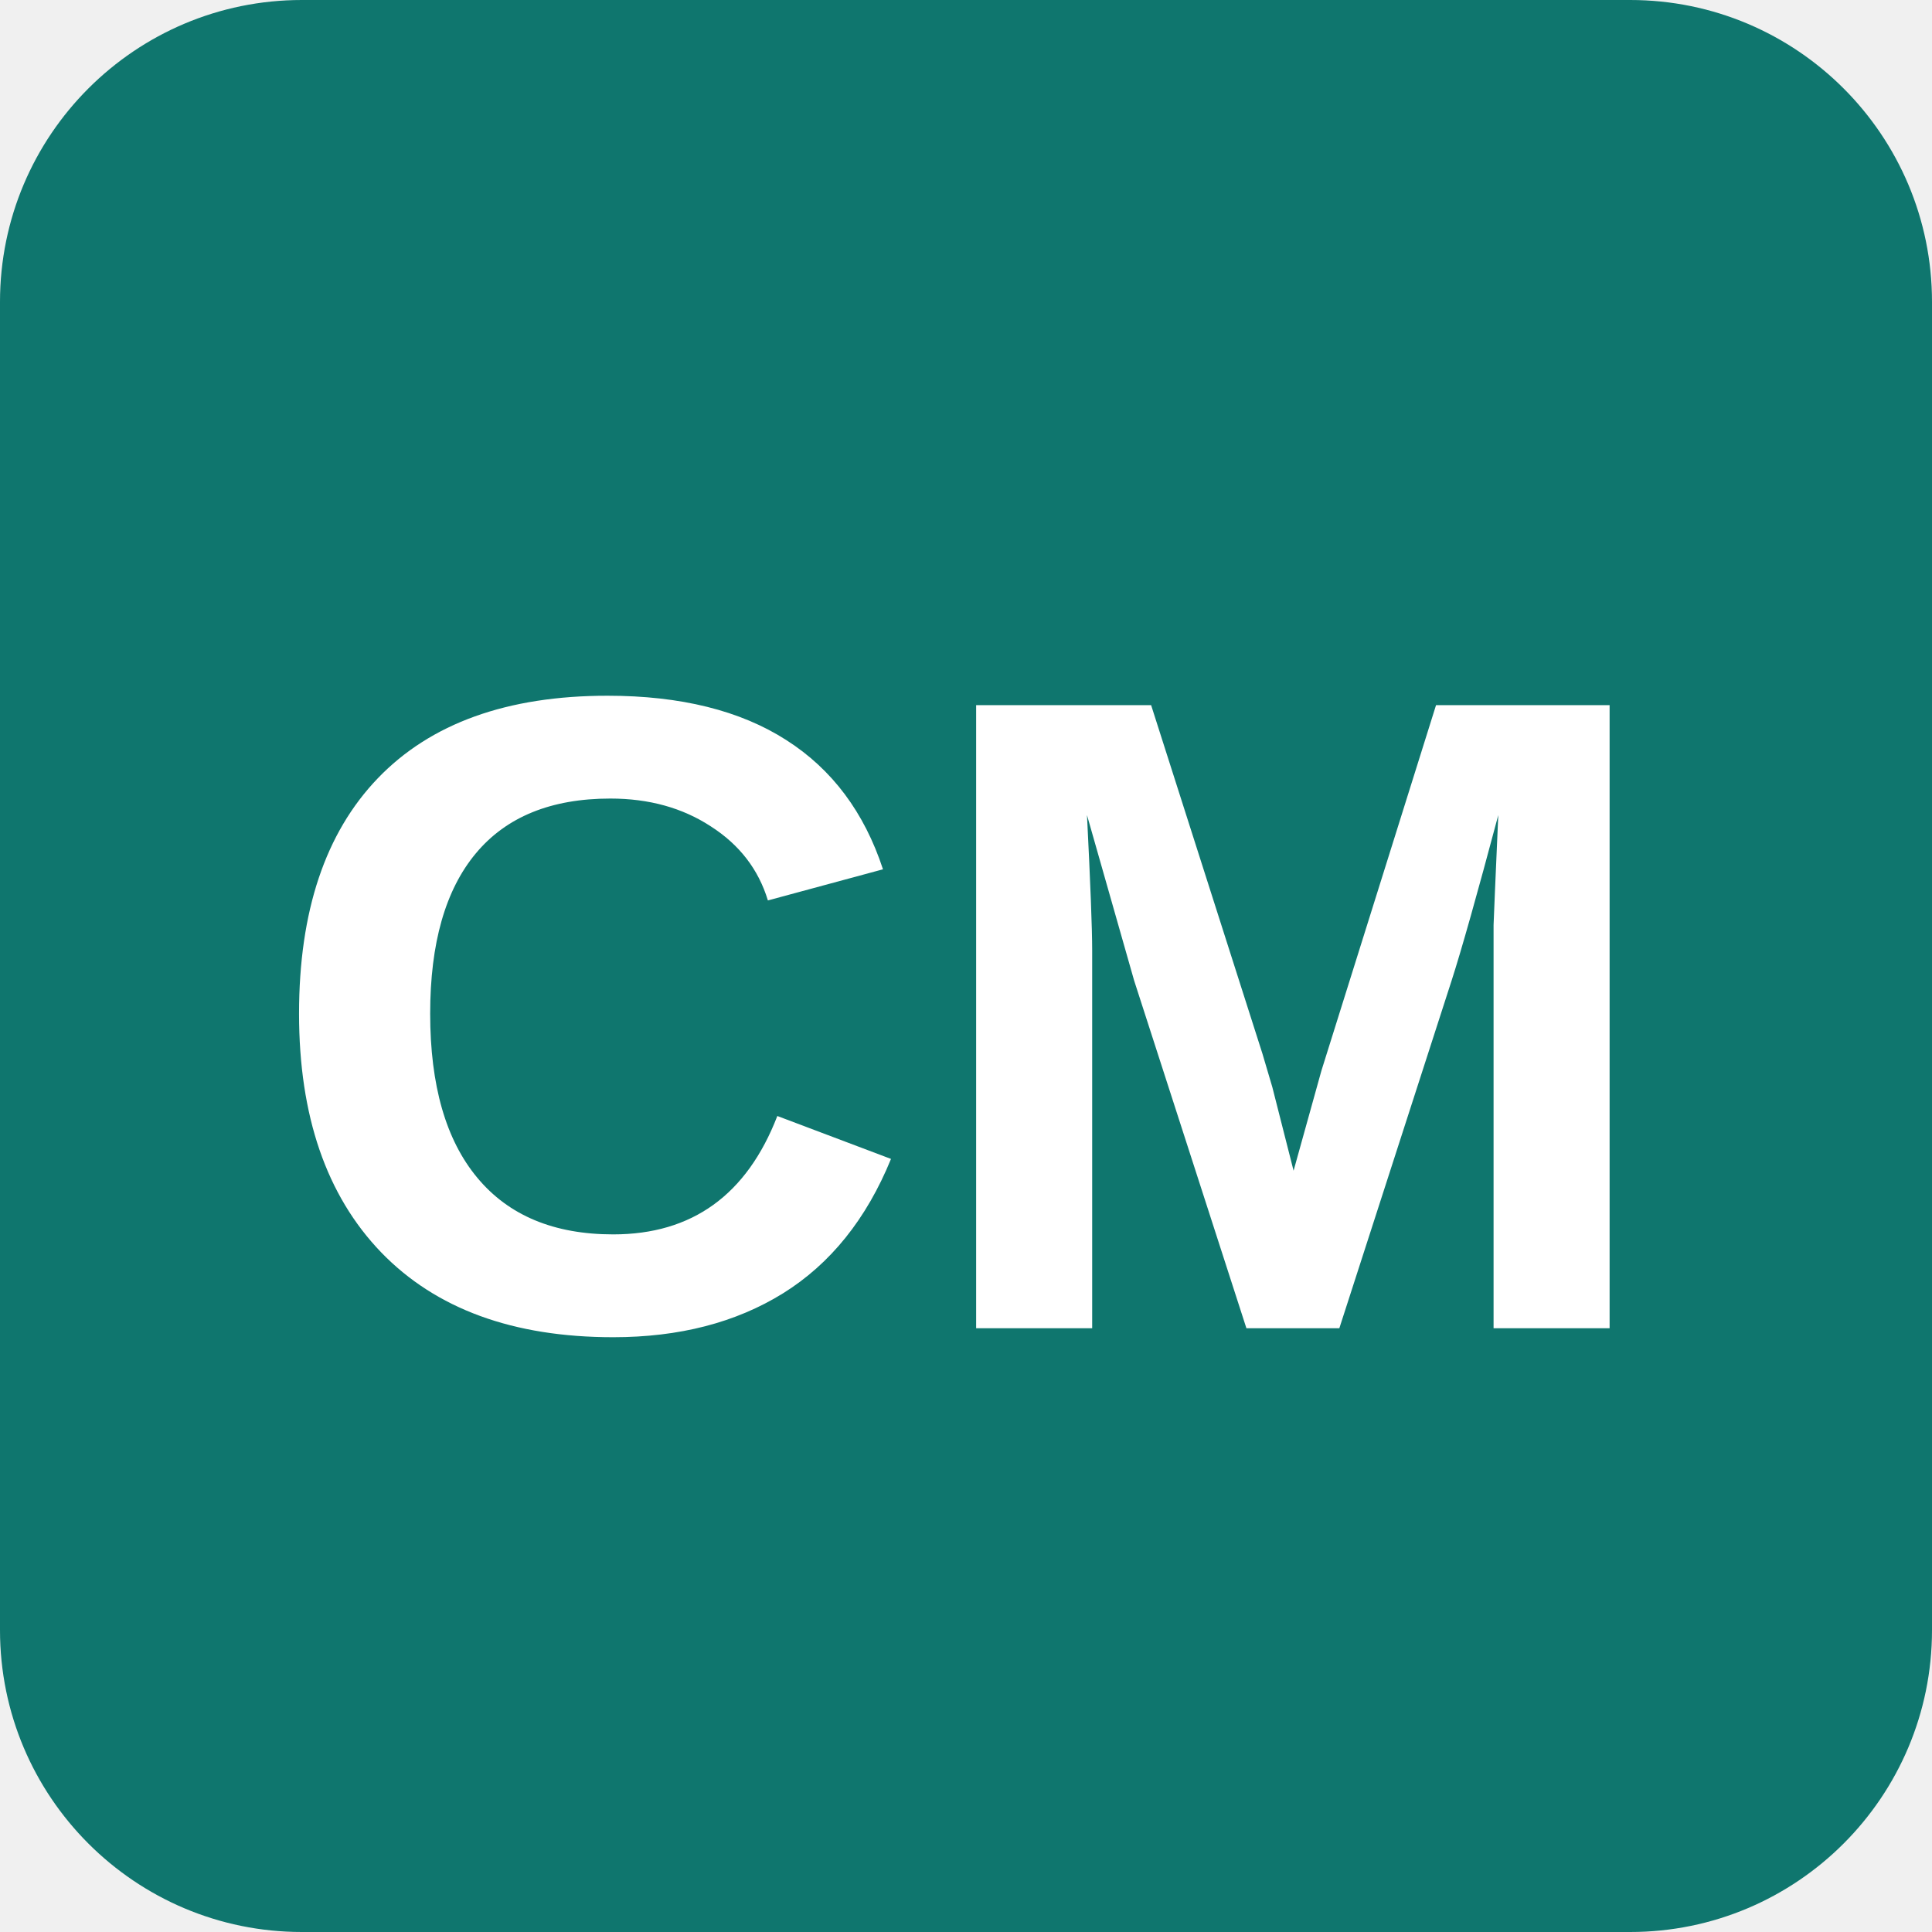
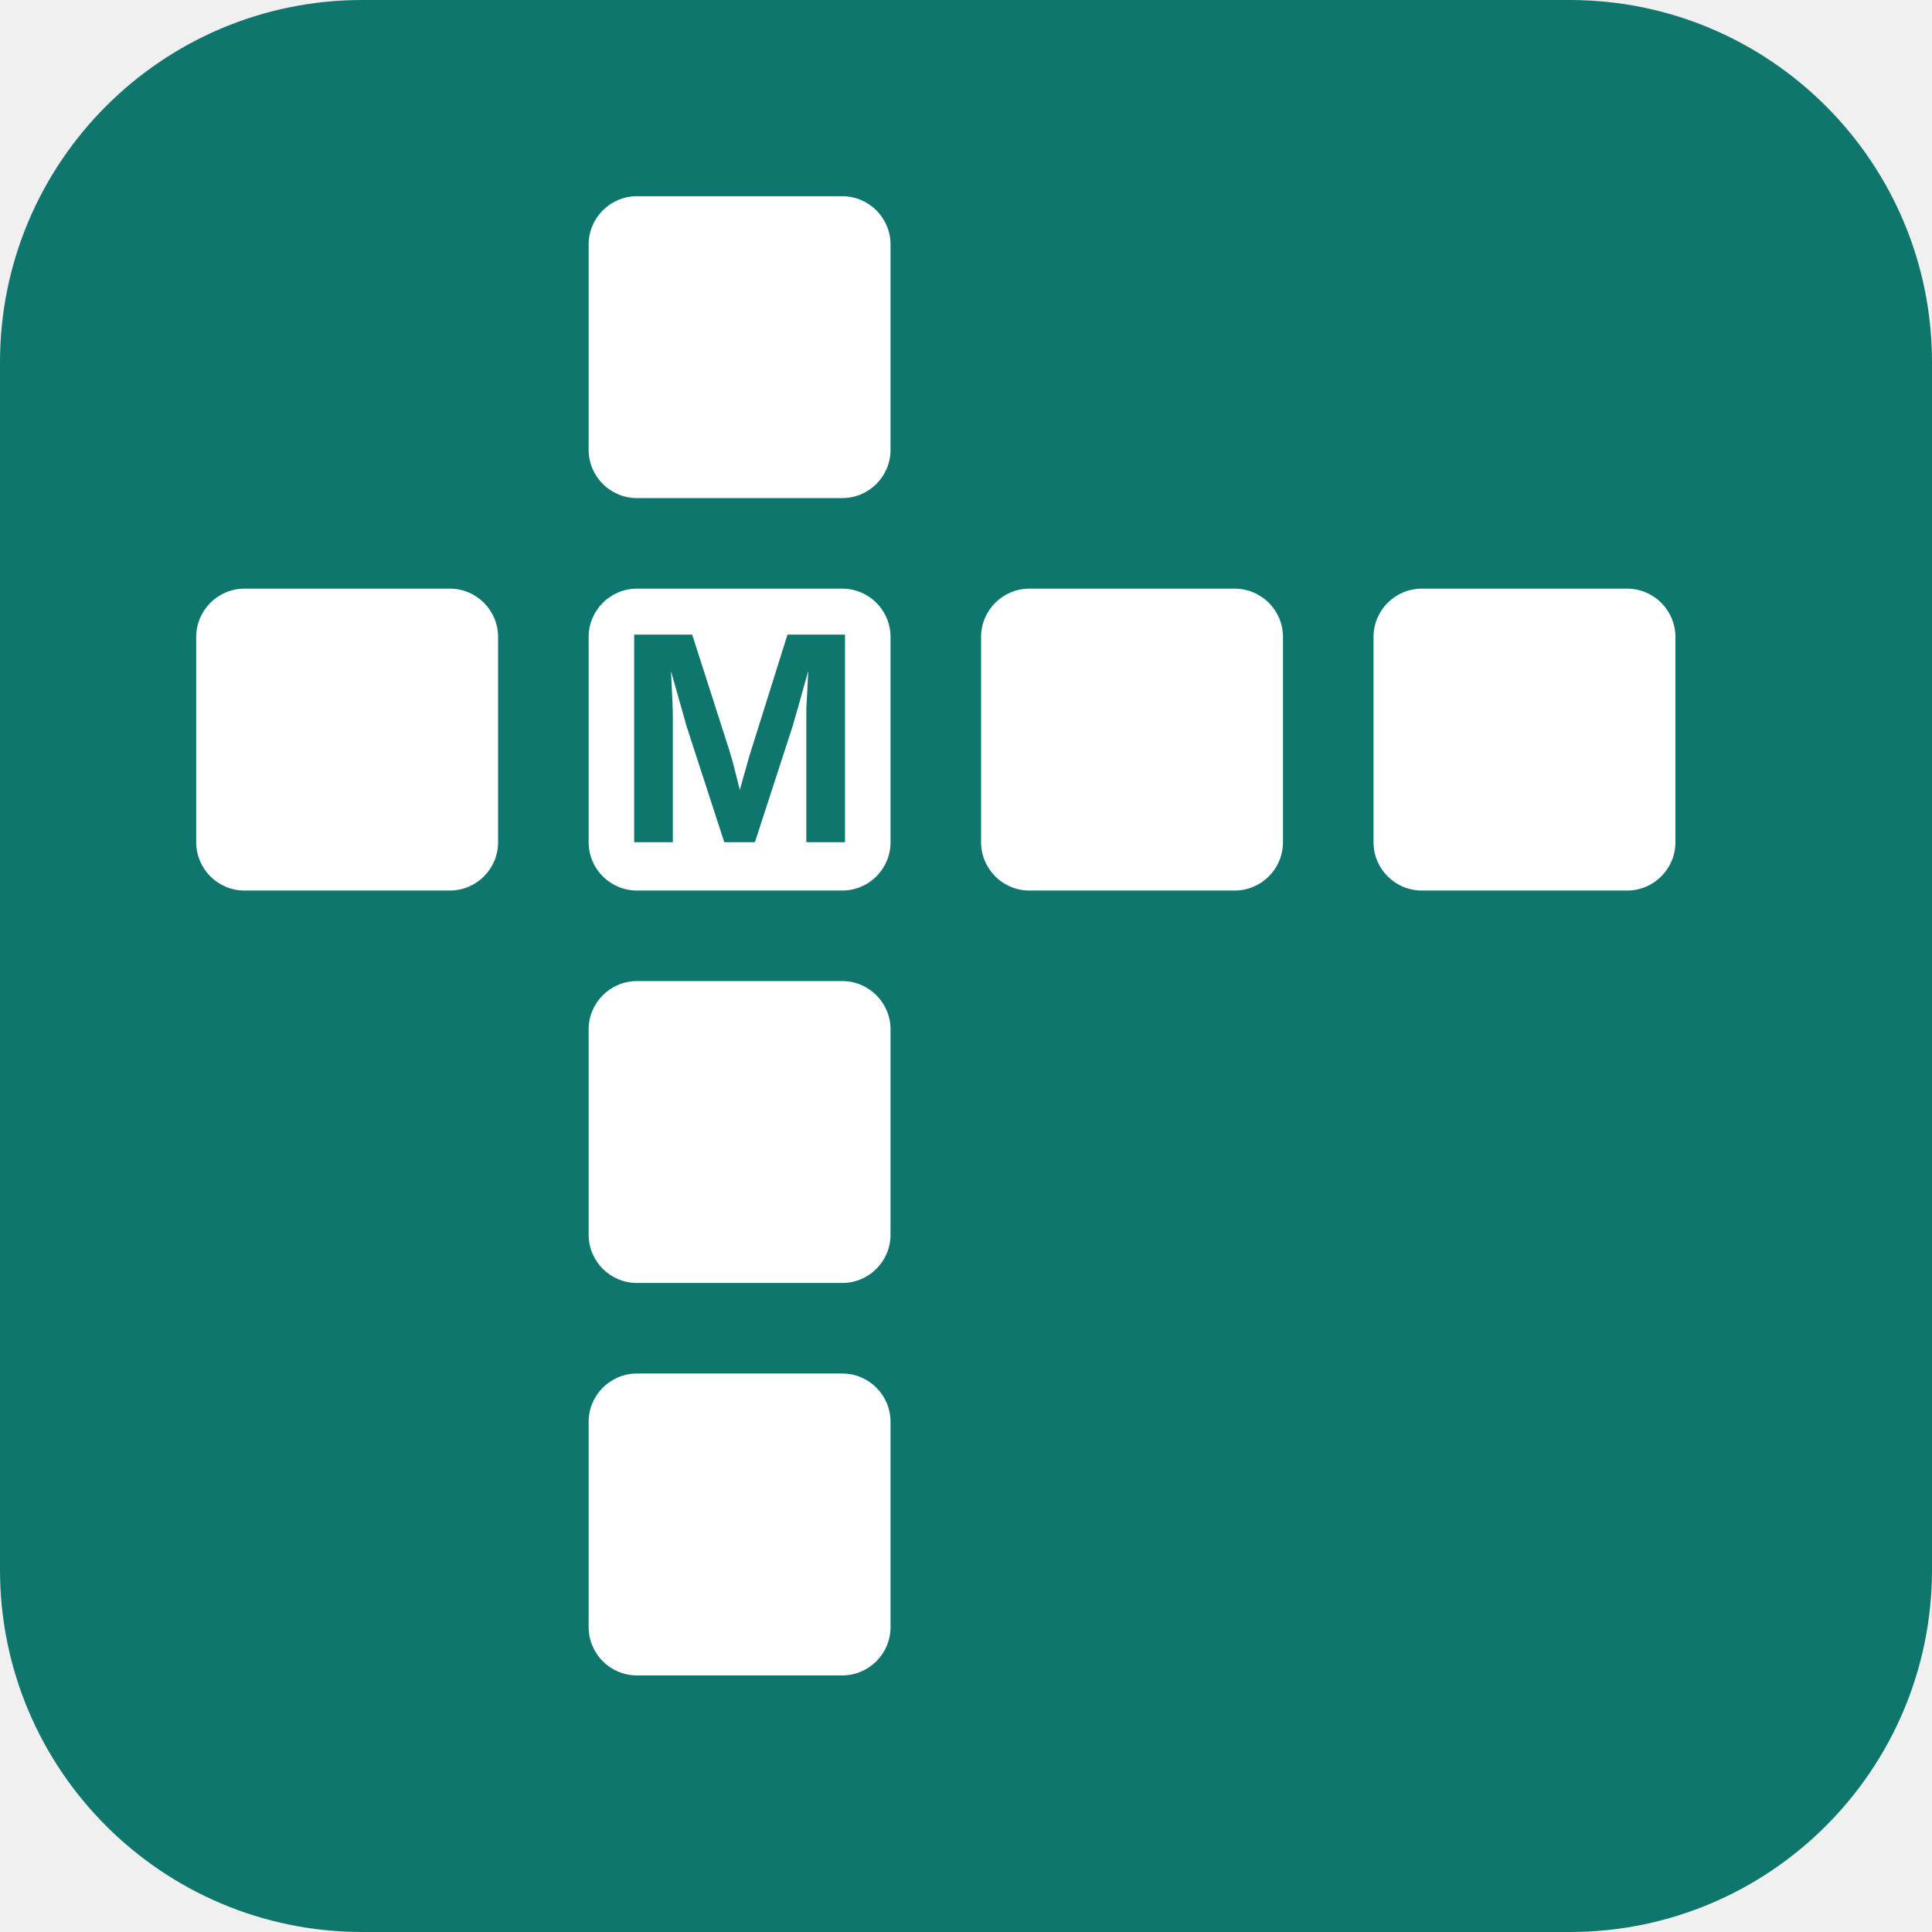
- <svg xmlns="http://www.w3.org/2000/svg" viewBox="0 0 64 64">
-   <rect width="64" height="64" rx="10" fill="#0F766E" />
-   <text x="32" y="44" text-anchor="middle" font-family="Arial, Helvetica, sans-serif" font-weight="700" font-size="30" fill="#fff">CM</text>
+ <svg xmlns="http://www.w3.org/2000/svg" viewBox="0 0 64 64" role="img" aria-label="CrossMind">
+   <rect width="64" height="64" rx="12" fill="#0F766E" />
+   <g fill="#fff">
+     <rect x="19.5" y="6.5" width="10" height="10" rx="1.6" />
+     <rect x="6.5" y="19.5" width="10" height="10" rx="1.6" />
+     <rect x="19.5" y="19.5" width="10" height="10" rx="1.6" />
+     <rect x="32.5" y="19.5" width="10" height="10" rx="1.6" />
+     <rect x="45.5" y="19.5" width="10" height="10" rx="1.6" />
+     <rect x="19.5" y="32.5" width="10" height="10" rx="1.6" />
+     <rect x="19.5" y="45.5" width="10" height="10" rx="1.6" />
+   </g>
+   <text x="24.5" y="27.9" text-anchor="middle" font-family="Arial, Helvetica, sans-serif" font-weight="700" font-size="10" fill="#0F766E">M</text>
</svg>
